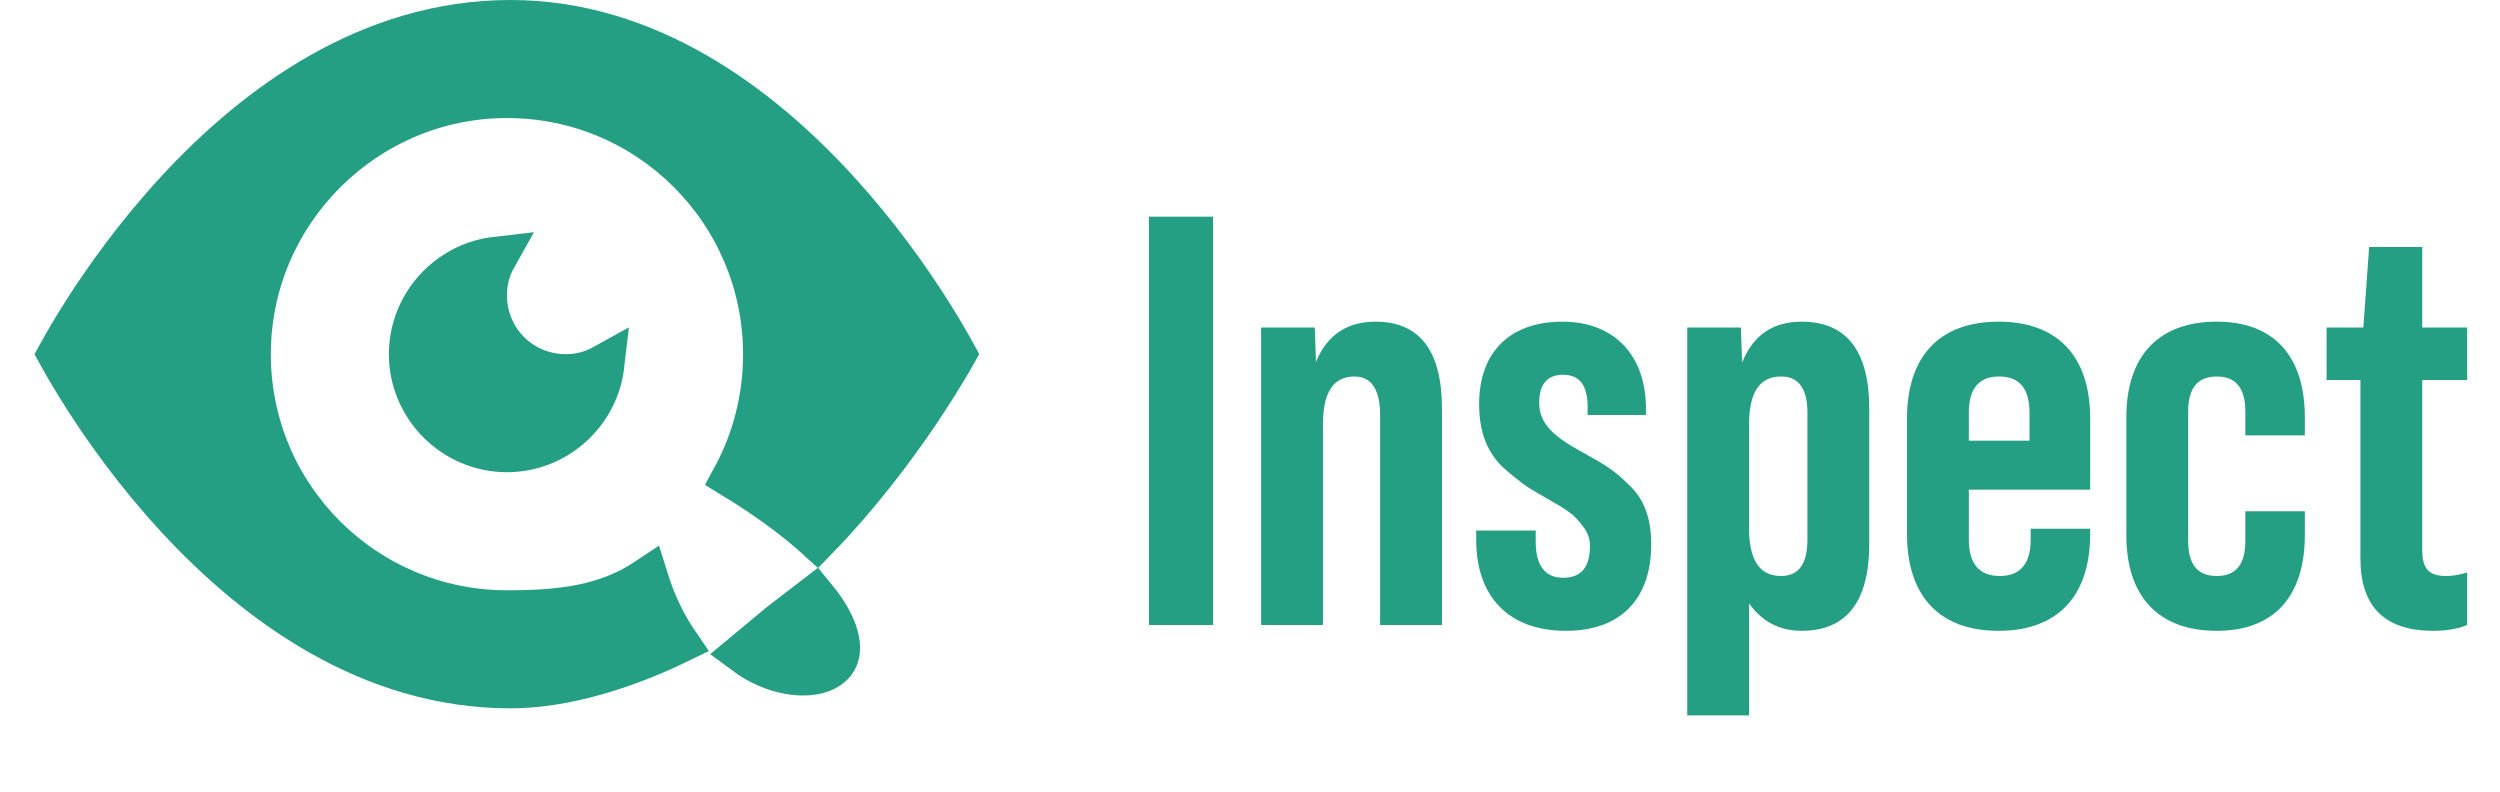
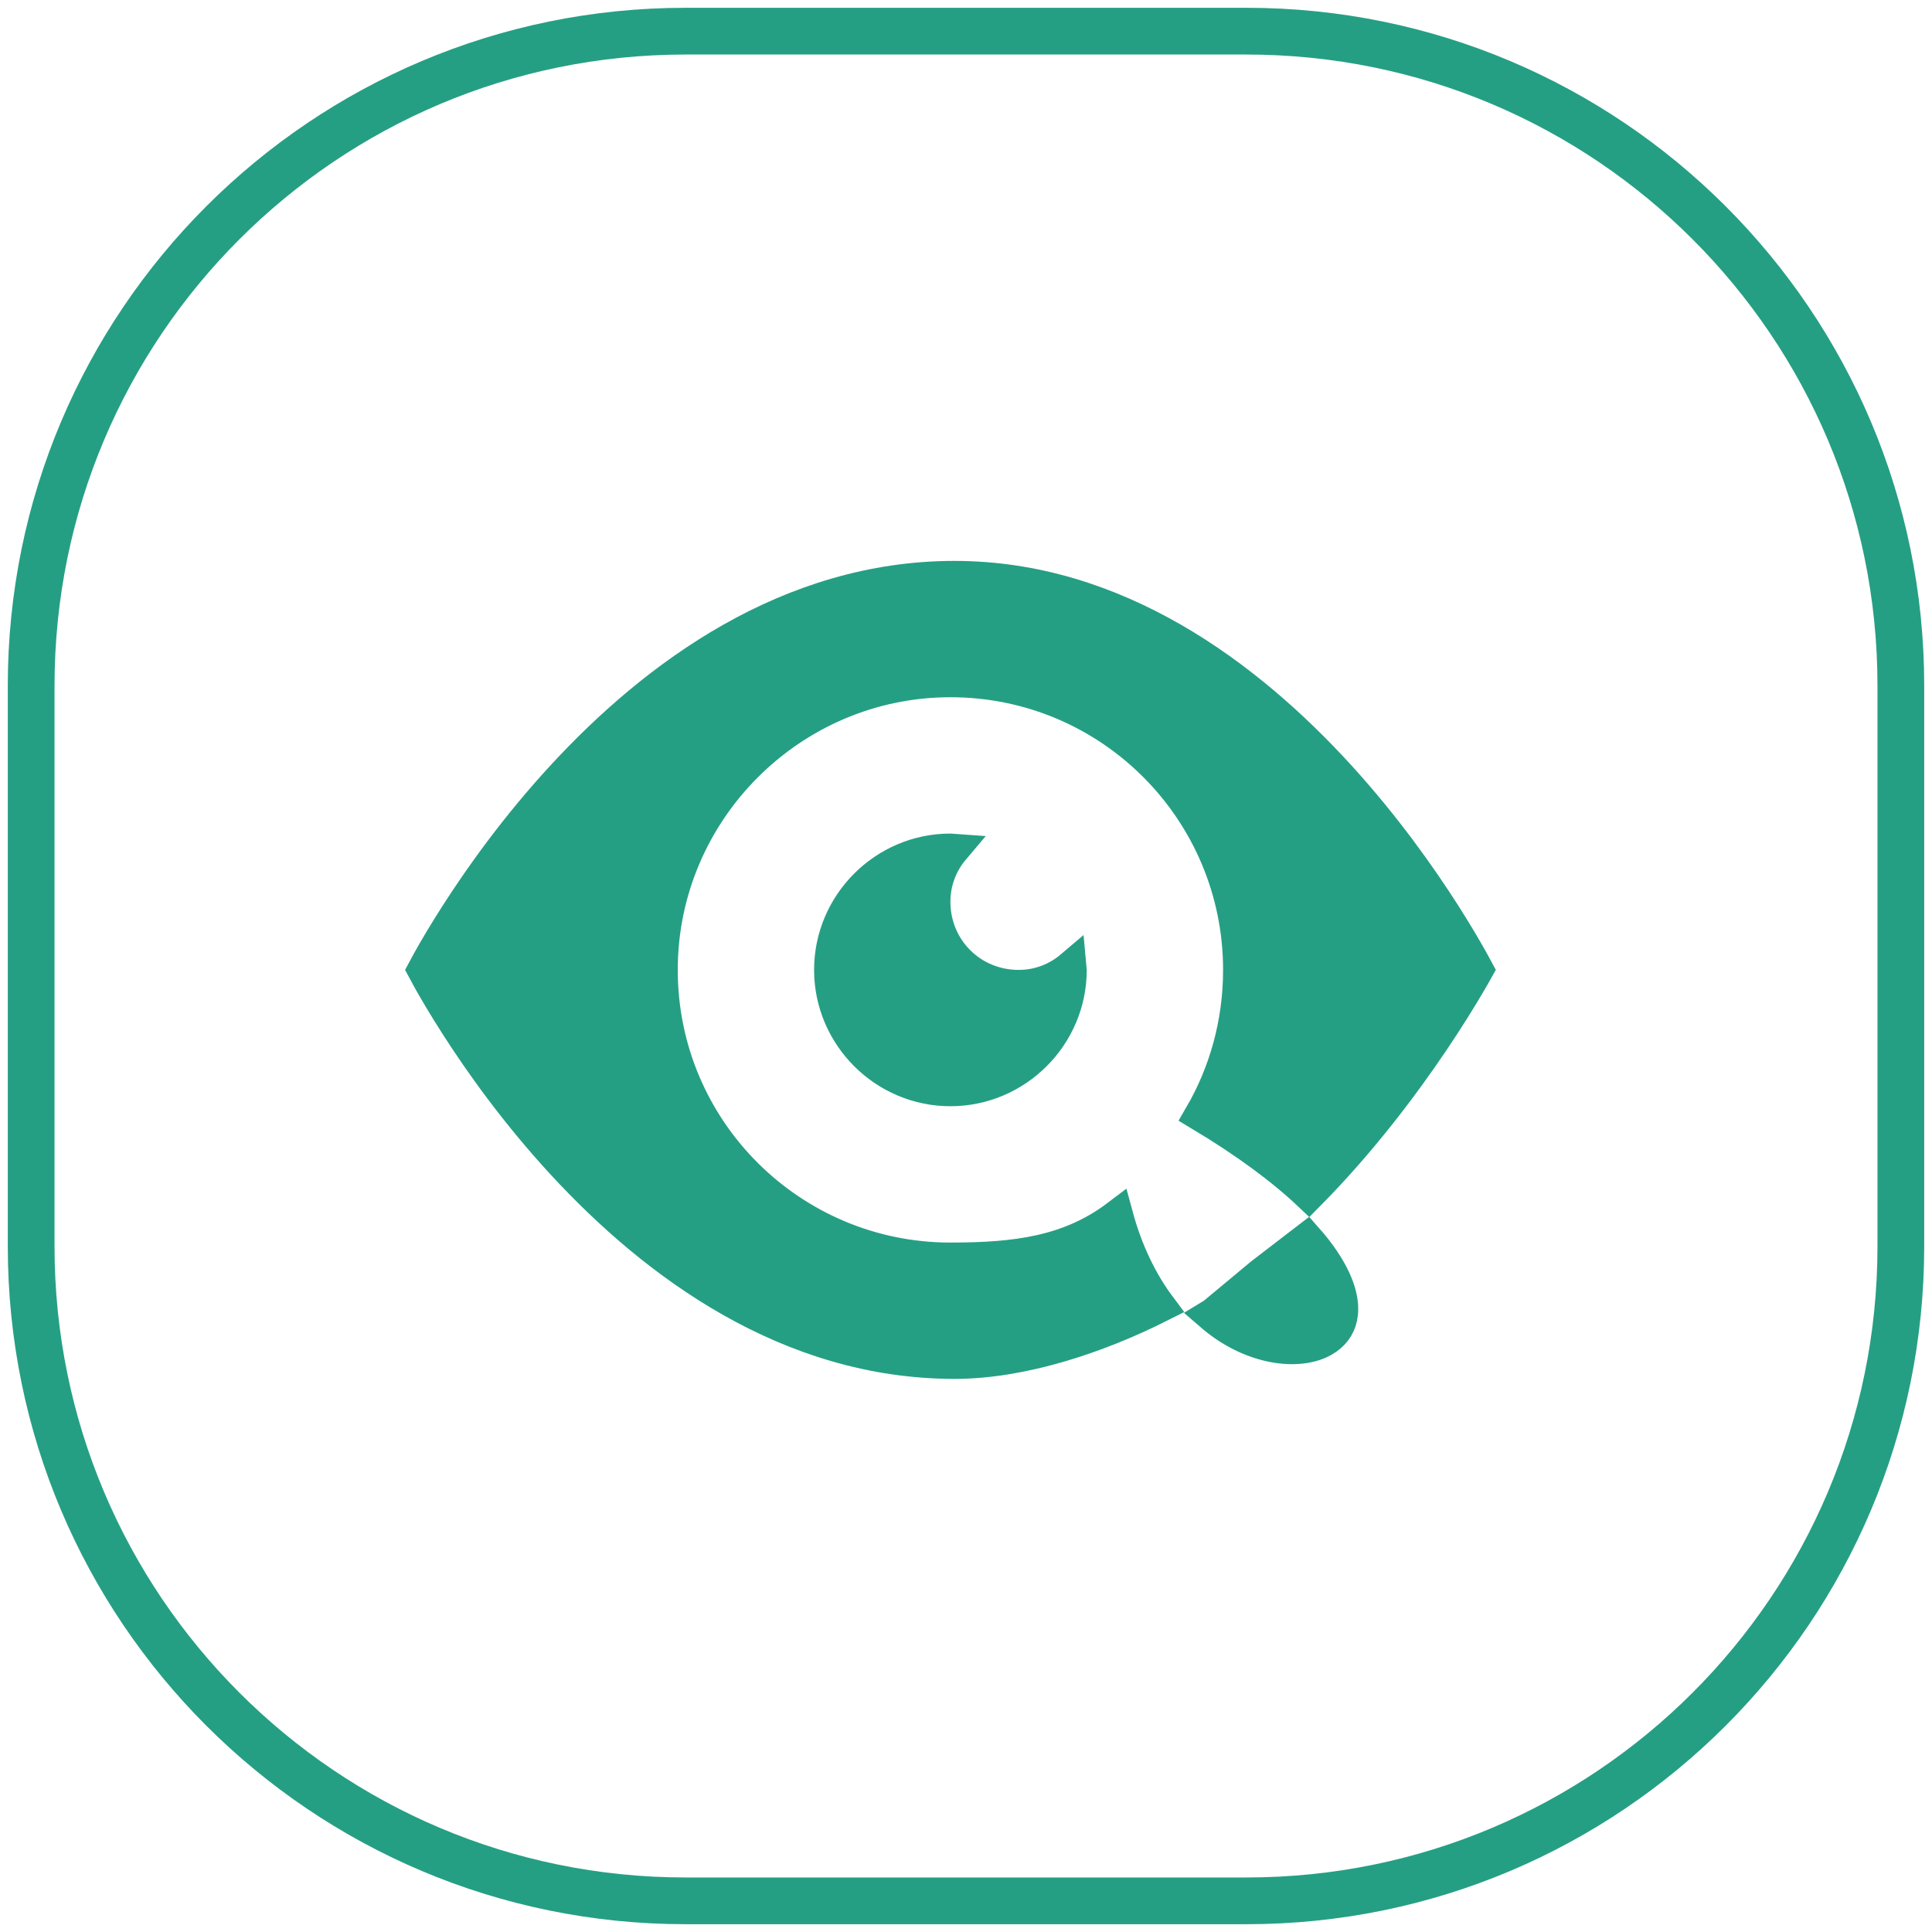
- <svg xmlns="http://www.w3.org/2000/svg" width="60" height="19" viewBox="0 0 60 19" fill="none">
-   <path d="M19.777 16.097C19.372 16.282 18.587 16.225 17.852 15.678L18.729 14.949L19.555 14.315C19.766 14.57 19.912 14.803 20.006 15.01C20.165 15.358 20.16 15.598 20.113 15.746C20.067 15.889 19.96 16.012 19.777 16.097ZM22.867 8.379C22.891 8.421 22.912 8.46 22.931 8.495C22.896 8.557 22.853 8.632 22.803 8.717C22.633 9.006 22.38 9.417 22.054 9.901C21.461 10.78 20.63 11.889 19.612 12.938C19.089 12.463 18.419 11.967 17.585 11.458C18.063 10.581 18.333 9.573 18.333 8.5C18.333 5.109 15.589 2.333 12.167 2.333C8.774 2.333 6 5.107 6 8.5C6 11.923 8.775 14.667 12.167 14.667C13.461 14.667 14.549 14.544 15.538 13.883C15.724 14.48 15.976 14.995 16.273 15.429C15.04 16.026 13.571 16.5 12.252 16.5C8.873 16.5 6.142 14.495 4.222 12.411C3.268 11.376 2.53 10.338 2.03 9.558C1.781 9.169 1.592 8.846 1.466 8.621C1.441 8.577 1.419 8.536 1.399 8.5C1.419 8.464 1.441 8.423 1.466 8.379C1.592 8.154 1.781 7.831 2.03 7.442C2.53 6.662 3.268 5.625 4.222 4.589C6.142 2.505 8.873 0.5 12.252 0.5C15.542 0.5 18.229 2.501 20.131 4.587C21.075 5.623 21.808 6.661 22.305 7.441C22.553 7.83 22.741 8.154 22.867 8.379ZM9.833 8.5C9.833 7.308 10.742 6.316 11.9 6.182C11.753 6.444 11.667 6.748 11.667 7.083C11.667 8.153 12.514 9 13.583 9C13.919 9 14.223 8.913 14.485 8.767C14.351 9.925 13.359 10.833 12.167 10.833C10.884 10.833 9.833 9.782 9.833 8.5Z" fill="#259F83" stroke="#259F83" />
-   <path d="M29.114 15H27.574V5.2H29.114V15ZM33.011 7.72C34.075 7.72 34.607 8.42 34.607 9.806V15H33.123V9.974C33.123 9.344 32.913 9.036 32.507 9.036C32.003 9.036 31.751 9.414 31.751 10.184V15H30.267V7.86H31.555L31.583 8.686C31.849 8.042 32.325 7.72 33.011 7.72ZM37.585 15.14C36.227 15.14 35.429 14.342 35.429 12.956V12.732H36.857V12.998C36.857 13.572 37.081 13.866 37.515 13.866C37.949 13.866 38.159 13.614 38.159 13.096C38.159 12.928 38.103 12.774 37.991 12.634C37.781 12.34 37.613 12.242 37.123 11.962C36.857 11.808 36.661 11.696 36.535 11.598C36.409 11.5 36.241 11.374 36.045 11.192C35.667 10.814 35.499 10.324 35.499 9.694C35.499 8.476 36.213 7.72 37.501 7.72C38.733 7.72 39.503 8.518 39.503 9.806V9.96H38.103V9.764C38.103 9.246 37.907 8.994 37.515 8.994C37.137 8.994 36.941 9.218 36.941 9.666C36.941 10.184 37.305 10.492 38.033 10.884C38.537 11.164 38.747 11.29 39.097 11.64C39.475 11.99 39.629 12.466 39.629 13.068C39.629 14.356 38.915 15.14 37.585 15.14ZM43.238 7.72C44.316 7.72 44.862 8.42 44.862 9.806V13.054C44.862 14.44 44.316 15.14 43.238 15.14C42.706 15.14 42.286 14.916 41.978 14.482V17.17H40.494V7.86H41.782L41.81 8.7C42.076 8.042 42.552 7.72 43.238 7.72ZM43.378 12.956V9.904C43.378 9.33 43.168 9.036 42.748 9.036C42.23 9.036 41.978 9.414 41.978 10.184V12.676C41.978 13.446 42.23 13.824 42.748 13.824C43.168 13.824 43.378 13.53 43.378 12.956ZM50.164 10.044V11.752H47.252V12.956C47.252 13.53 47.504 13.824 47.994 13.824C48.484 13.824 48.736 13.53 48.736 12.956V12.69H50.164V12.816C50.164 14.314 49.38 15.14 47.966 15.14C46.552 15.14 45.768 14.314 45.768 12.816V10.044C45.768 8.546 46.552 7.72 47.966 7.72C49.38 7.72 50.164 8.546 50.164 10.044ZM47.252 9.904V10.576H48.708V9.904C48.708 9.33 48.47 9.036 47.98 9.036C47.49 9.036 47.252 9.33 47.252 9.904ZM51.032 12.844V10.016C51.032 8.546 51.802 7.72 53.202 7.72C54.602 7.72 55.316 8.574 55.316 10.016V10.45H53.888V9.876C53.888 9.316 53.664 9.036 53.202 9.036C52.74 9.036 52.516 9.316 52.516 9.876V12.984C52.516 13.544 52.74 13.824 53.202 13.824C53.664 13.824 53.888 13.544 53.888 12.984V12.27H55.316V12.844C55.316 14.286 54.602 15.14 53.202 15.14C51.802 15.14 51.032 14.314 51.032 12.844ZM59.212 7.86V9.12H58.134V13.208C58.134 13.656 58.302 13.824 58.708 13.824C58.862 13.824 59.03 13.796 59.212 13.74V15C58.974 15.098 58.694 15.14 58.4 15.14C57.238 15.14 56.65 14.566 56.65 13.404V9.12H55.838V7.86H56.72L56.86 5.928H58.134V7.86H59.212Z" fill="#259F83" />
+ <svg xmlns="http://www.w3.org/2000/svg" width="62" height="62" viewBox="0 0 62 62" fill="none">
+   <rect x="1" y="1" width="60" height="60" rx="21" stroke="#259F83" stroke-width="1.5" />
+   <path d="M38.893 42.168L38.928 42.147L38.959 42.121L40.463 40.87L41.947 39.73C42.38 40.22 42.672 40.667 42.853 41.065C43.118 41.646 43.128 42.087 43.029 42.396C42.931 42.701 42.707 42.945 42.364 43.102C41.565 43.469 40.108 43.303 38.838 42.2C38.856 42.189 38.875 42.178 38.893 42.168ZM30.5 40.375C32.617 40.375 34.318 40.16 35.859 38.992C36.179 40.176 36.665 41.151 37.246 41.927C35.261 42.927 32.826 43.75 30.631 43.75C25.302 43.75 21.018 40.588 18.033 37.349C16.545 35.735 15.396 34.119 14.62 32.906C14.231 32.3 13.937 31.796 13.74 31.445C13.668 31.317 13.61 31.21 13.565 31.125C13.61 31.04 13.668 30.933 13.74 30.805C13.937 30.454 14.231 29.95 14.62 29.344C15.396 28.131 16.545 26.515 18.033 24.901C21.018 21.662 25.302 18.5 30.631 18.5C35.825 18.5 40.043 21.657 42.999 24.899C44.47 26.513 45.611 28.13 46.384 29.343C46.77 29.949 47.064 30.453 47.261 30.805C47.33 30.93 47.388 31.035 47.433 31.119C47.367 31.238 47.275 31.399 47.158 31.597C46.893 32.048 46.5 32.688 45.992 33.44C45.036 34.858 43.678 36.667 42.006 38.357C41.147 37.545 39.994 36.684 38.501 35.789C39.296 34.422 39.75 32.828 39.75 31.125C39.75 26.038 35.634 21.875 30.5 21.875C25.412 21.875 21.25 26.036 21.25 31.125C21.25 36.259 25.413 40.375 30.5 40.375ZM26.625 31.125C26.625 28.995 28.37 27.25 30.5 27.25C30.541 27.25 30.581 27.251 30.62 27.254C30.242 27.7 30 28.276 30 28.938C30 30.439 31.186 31.625 32.688 31.625C33.348 31.625 33.924 31.384 34.369 31.006C34.373 31.046 34.375 31.086 34.375 31.125C34.375 33.255 32.63 35 30.5 35C28.37 35 26.625 33.255 26.625 31.125Z" fill="#259F83" stroke="#259F83" />
</svg>
